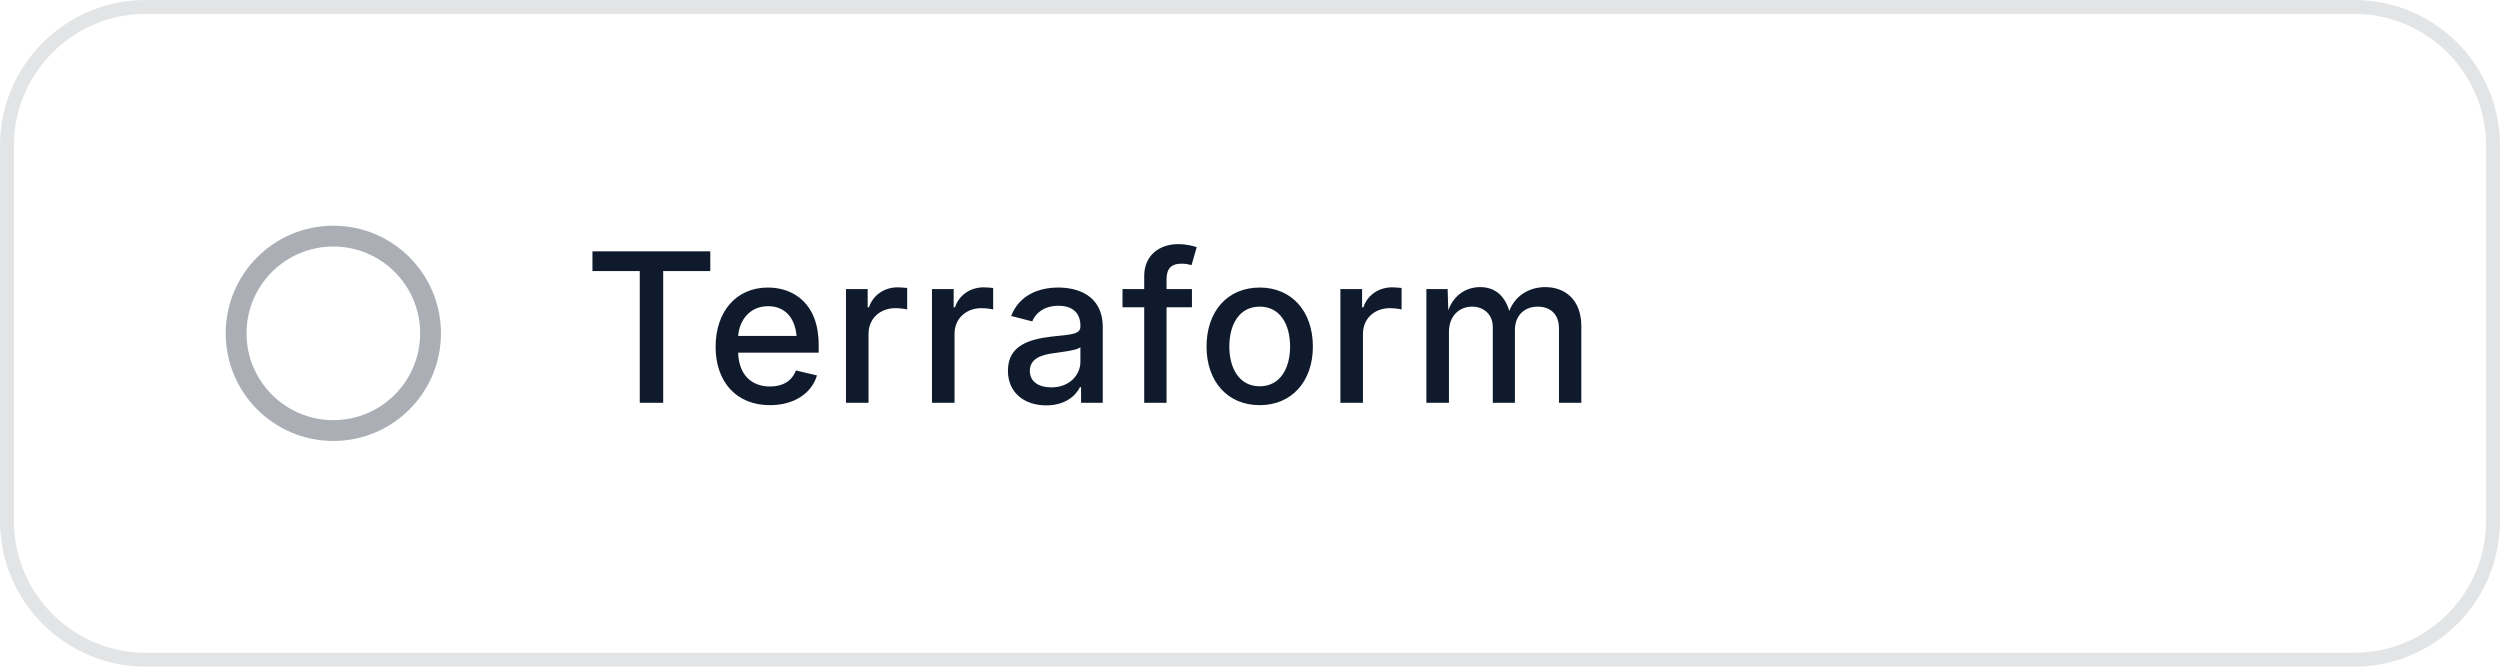
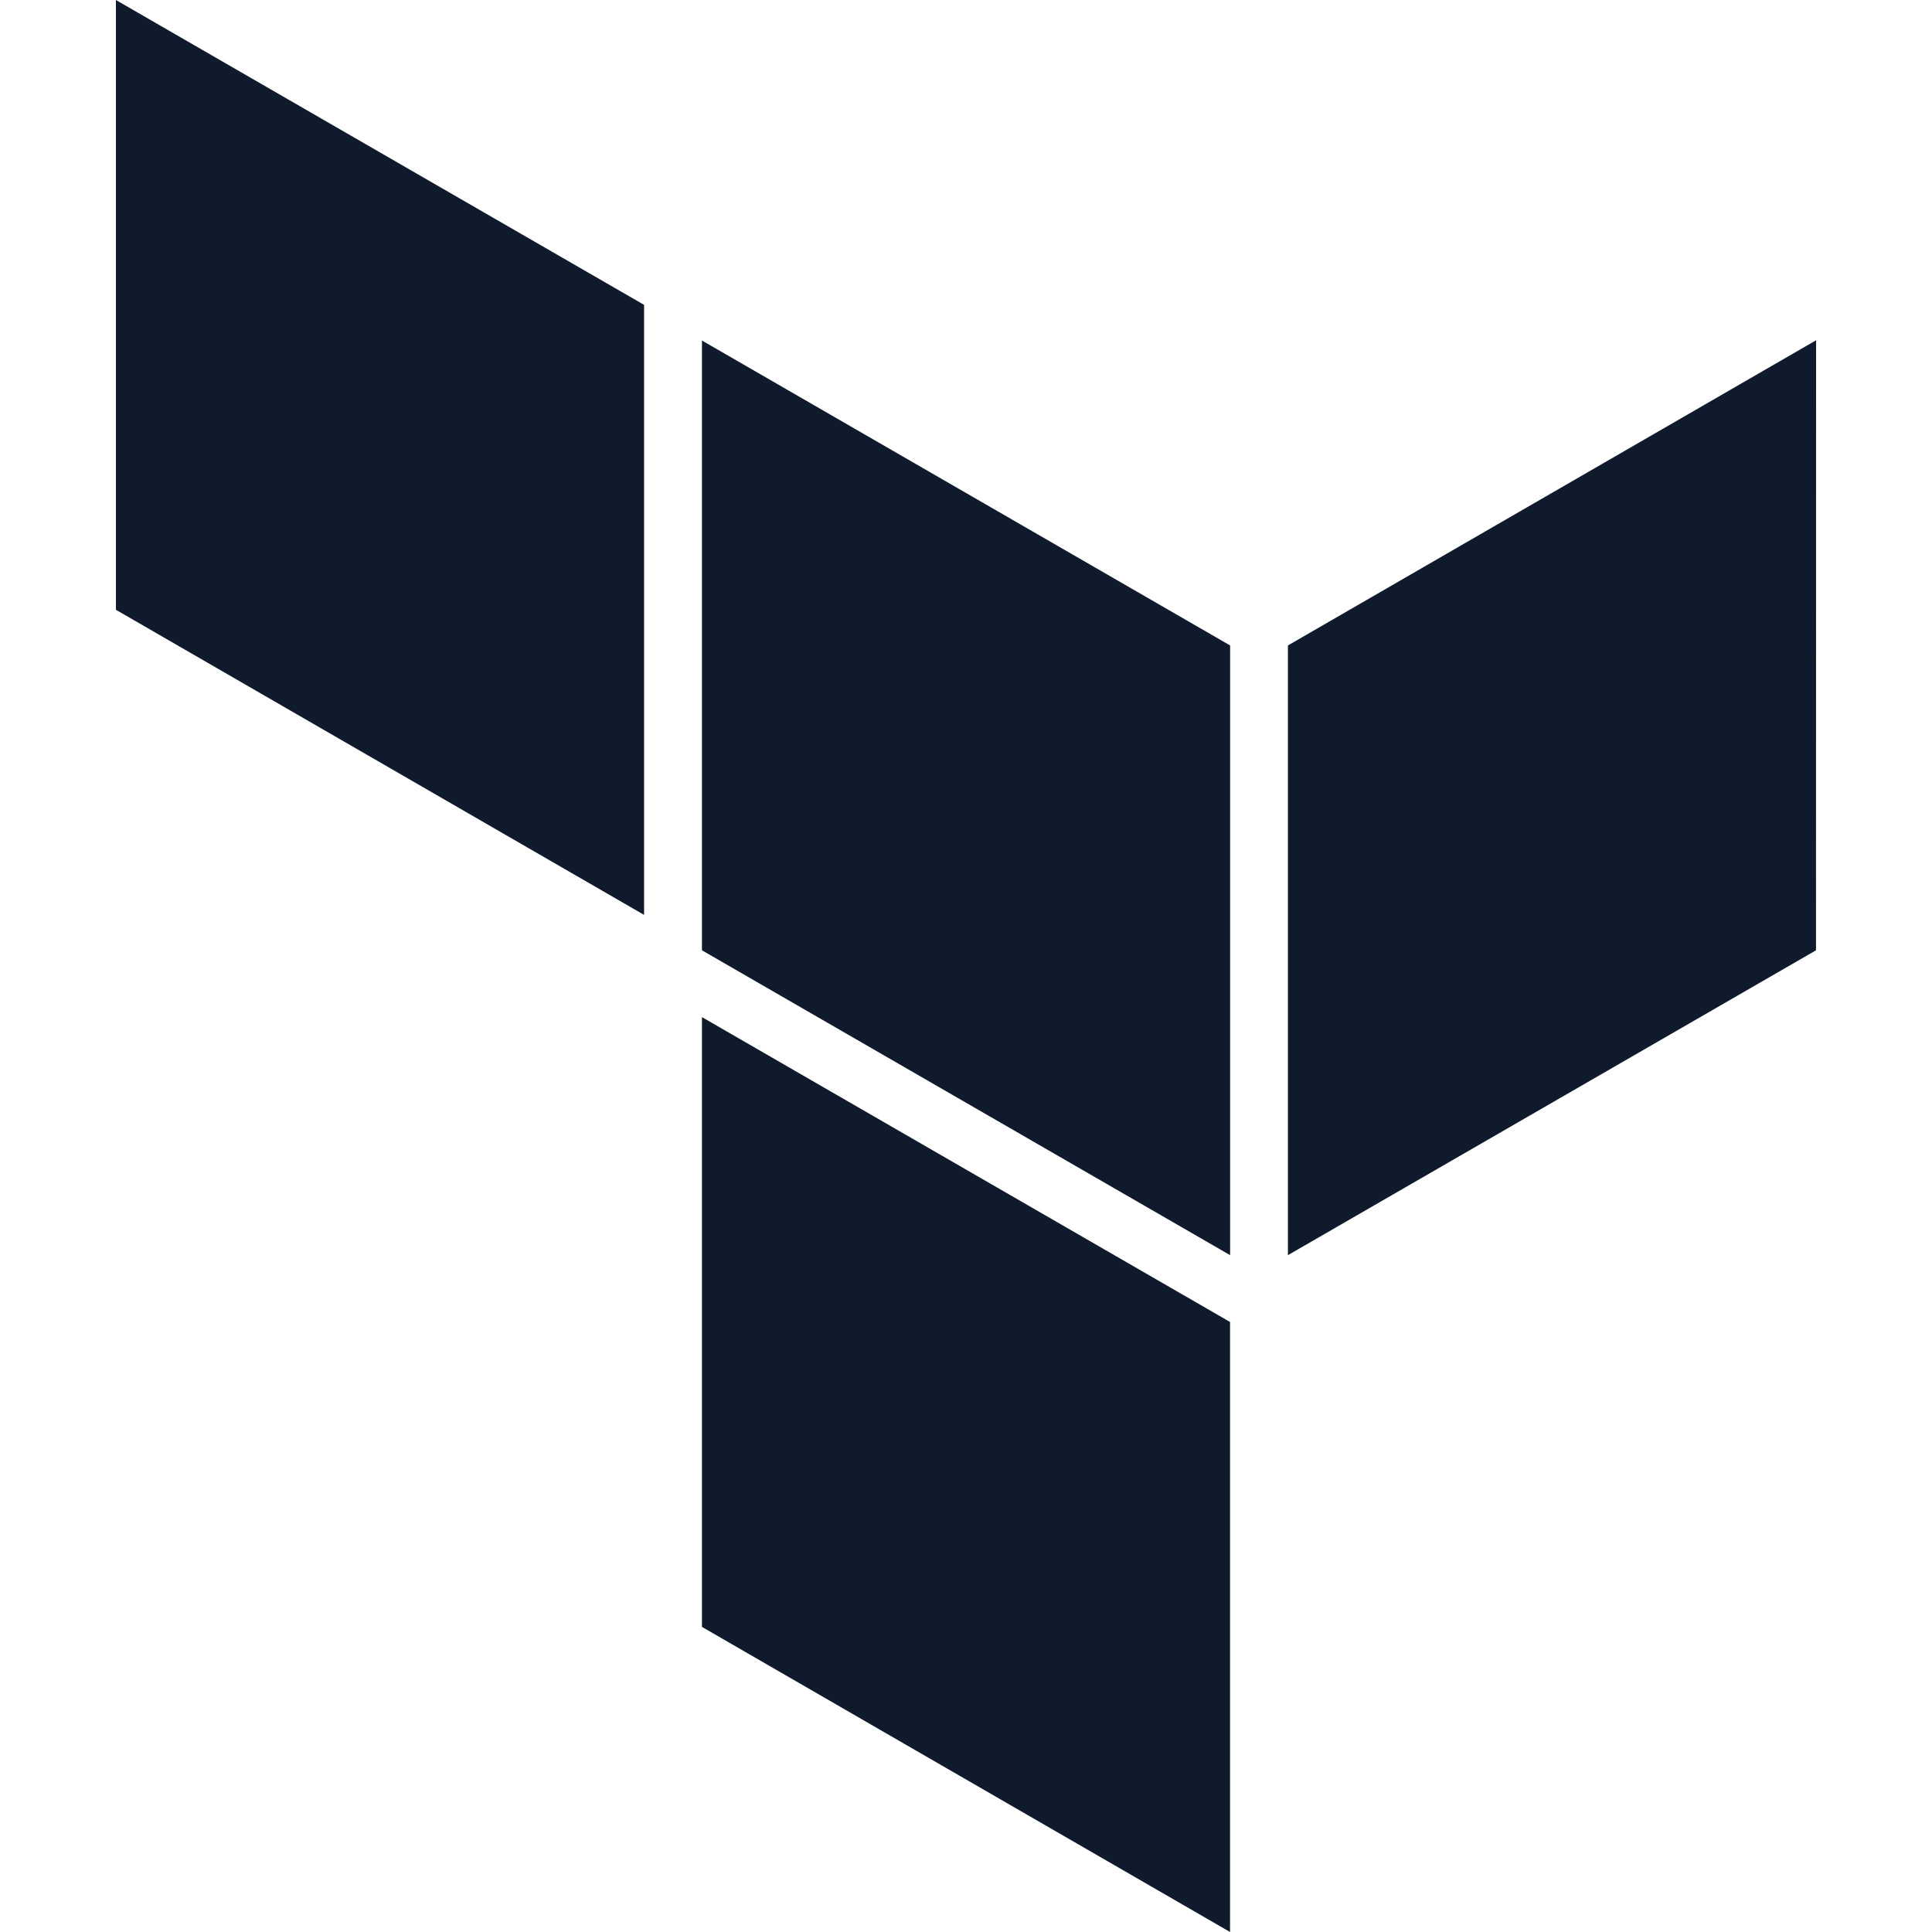
- <svg xmlns="http://www.w3.org/2000/svg" viewBox="0 0 180 48" role="img" aria-label="Terraform">
-   <rect x="0.5" y="0.5" width="179" height="47" rx="10" fill="none" stroke="#0F1B2D" stroke-opacity="0.12" />
-   <circle cx="24" cy="24" r="7" fill="none" stroke="#0F1B2D" stroke-opacity="0.35" stroke-width="1.5" />
-   <text x="42" y="29" font-family="Inter, system-ui, -apple-system, Segoe UI, Roboto, sans-serif" font-size="15" font-weight="500" letter-spacing="0.2" fill="#0F1B2D">Terraform</text>
+ <svg xmlns="http://www.w3.org/2000/svg" fill="#0F1B2D" role="img" viewBox="0 0 24 24">
+   <path d="M1.44 0v7.575l6.561 3.79V3.787zm21.12 4.227l-6.561 3.791v7.574l6.56-3.787zM8.72 4.23v7.575l6.561 3.787V8.018zm0 8.405v7.575L15.28 24v-7.578z" />
</svg>
